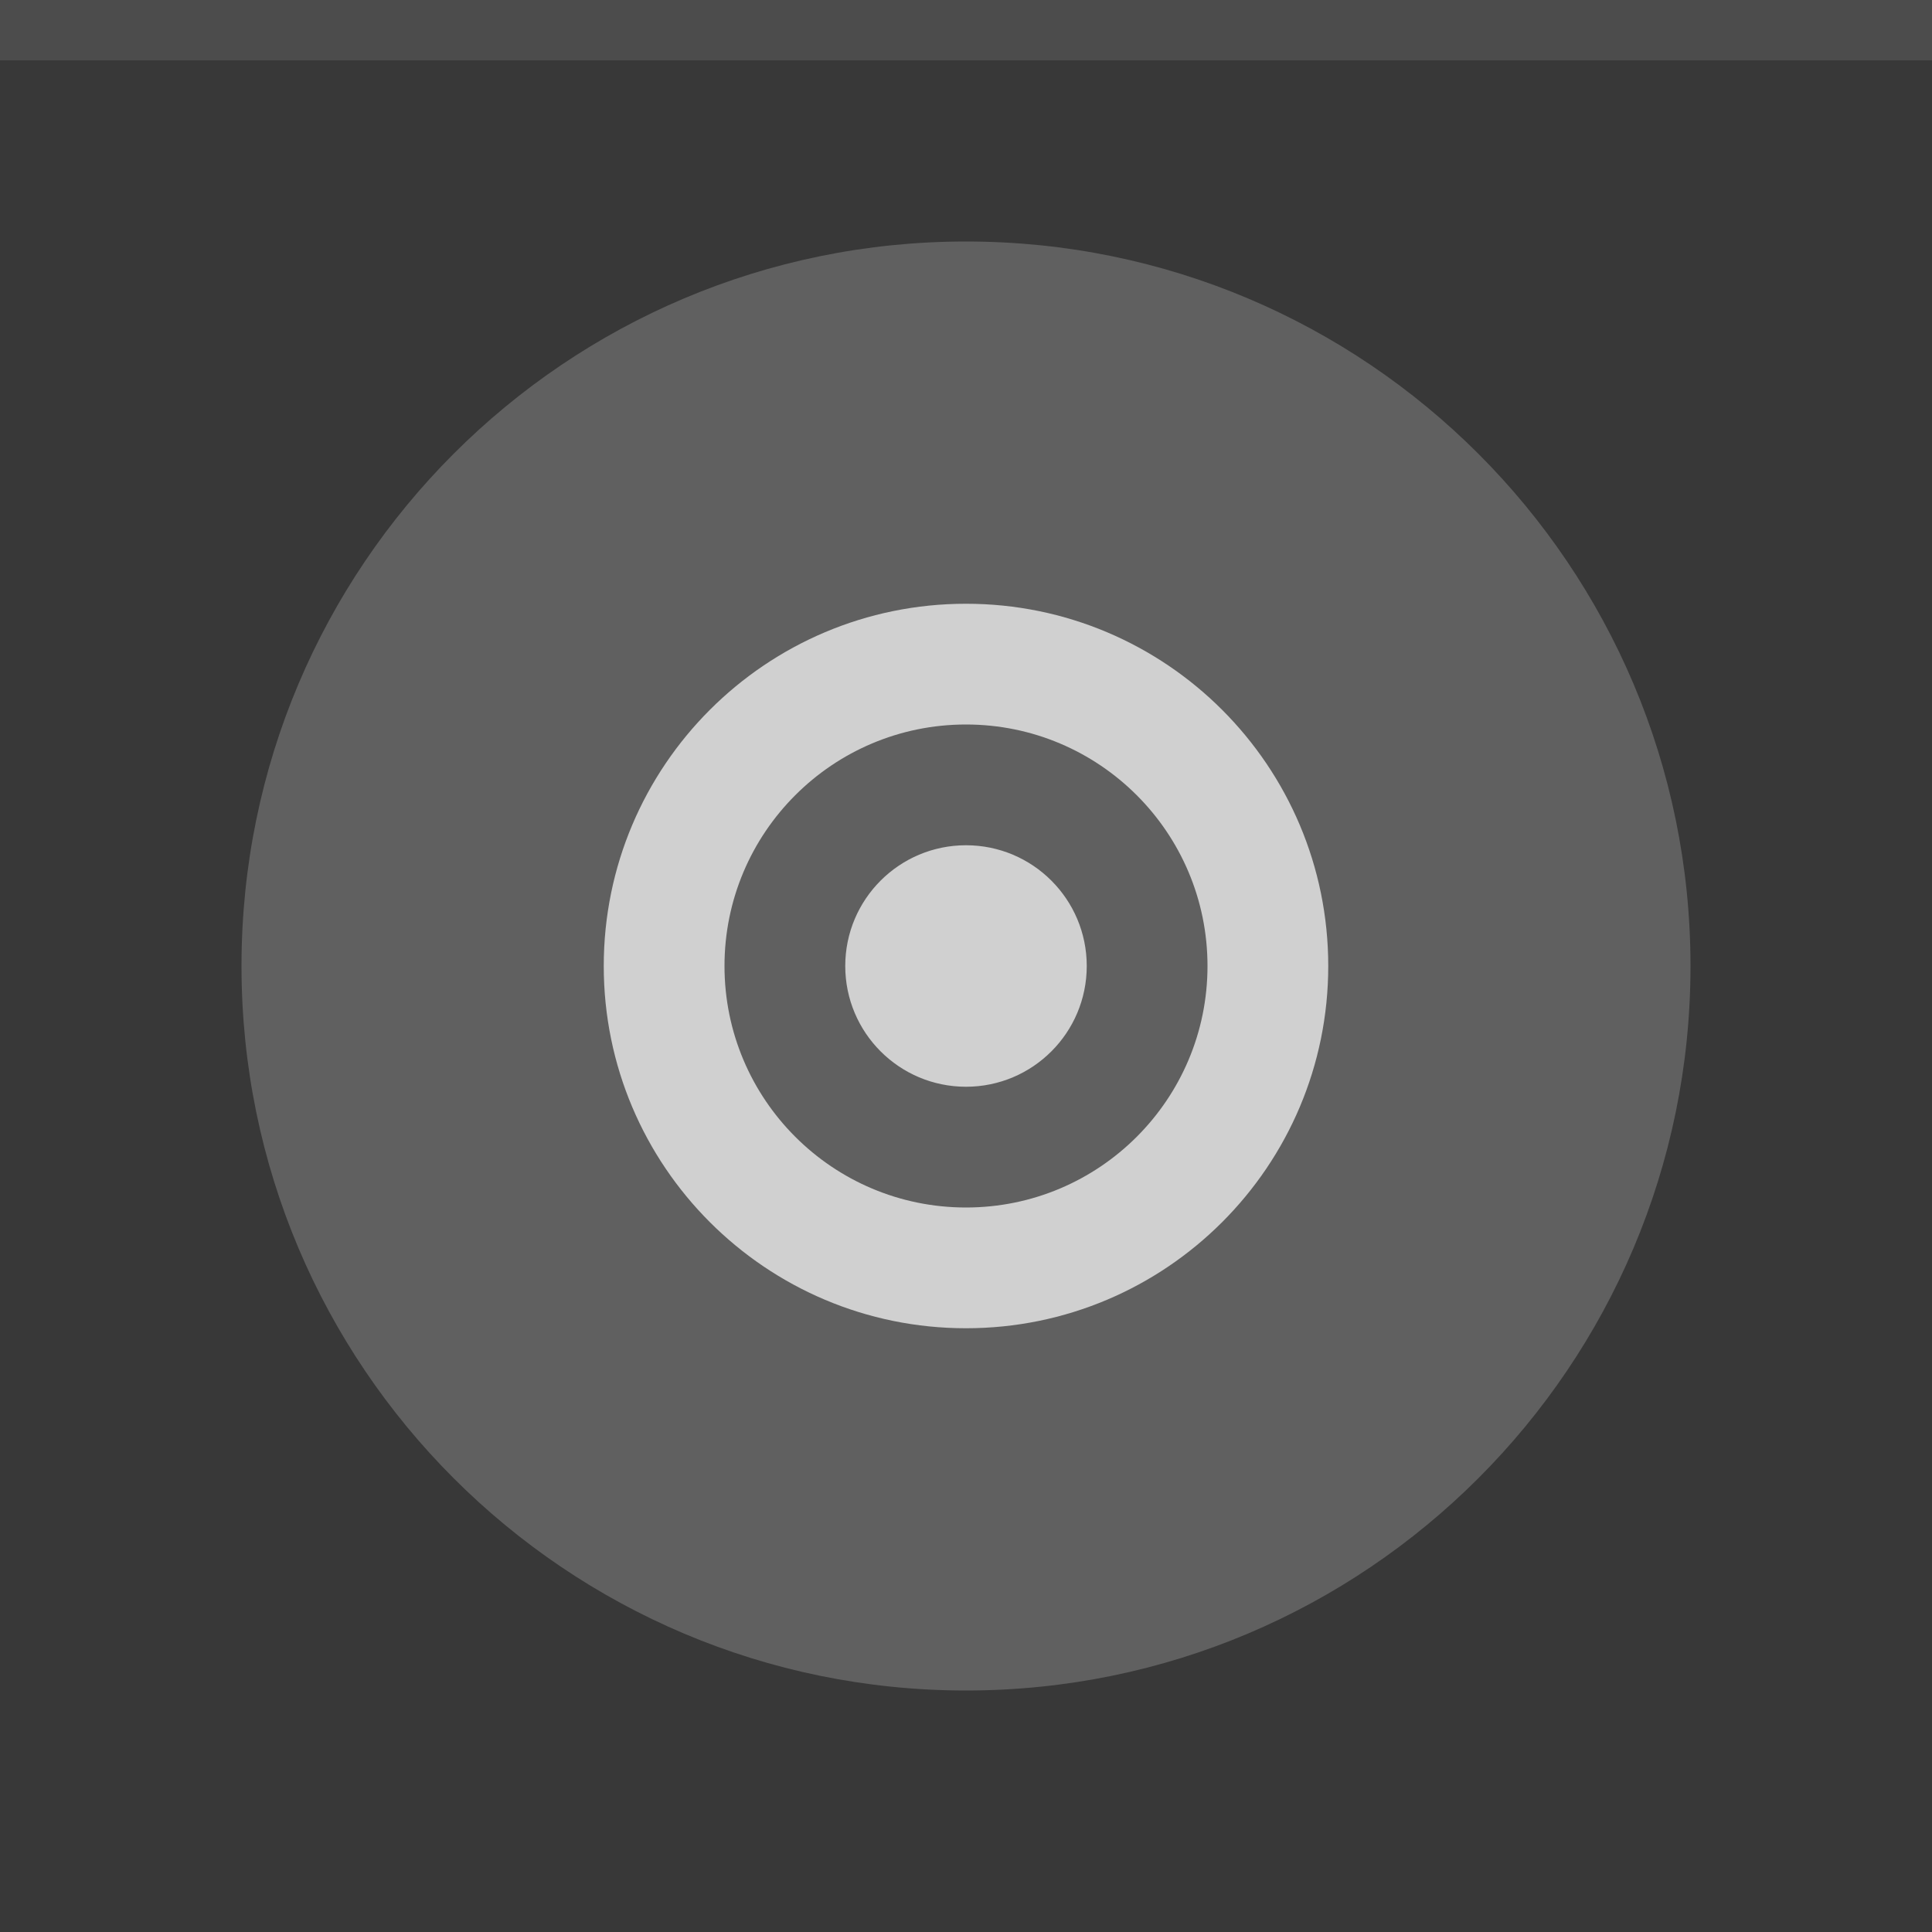
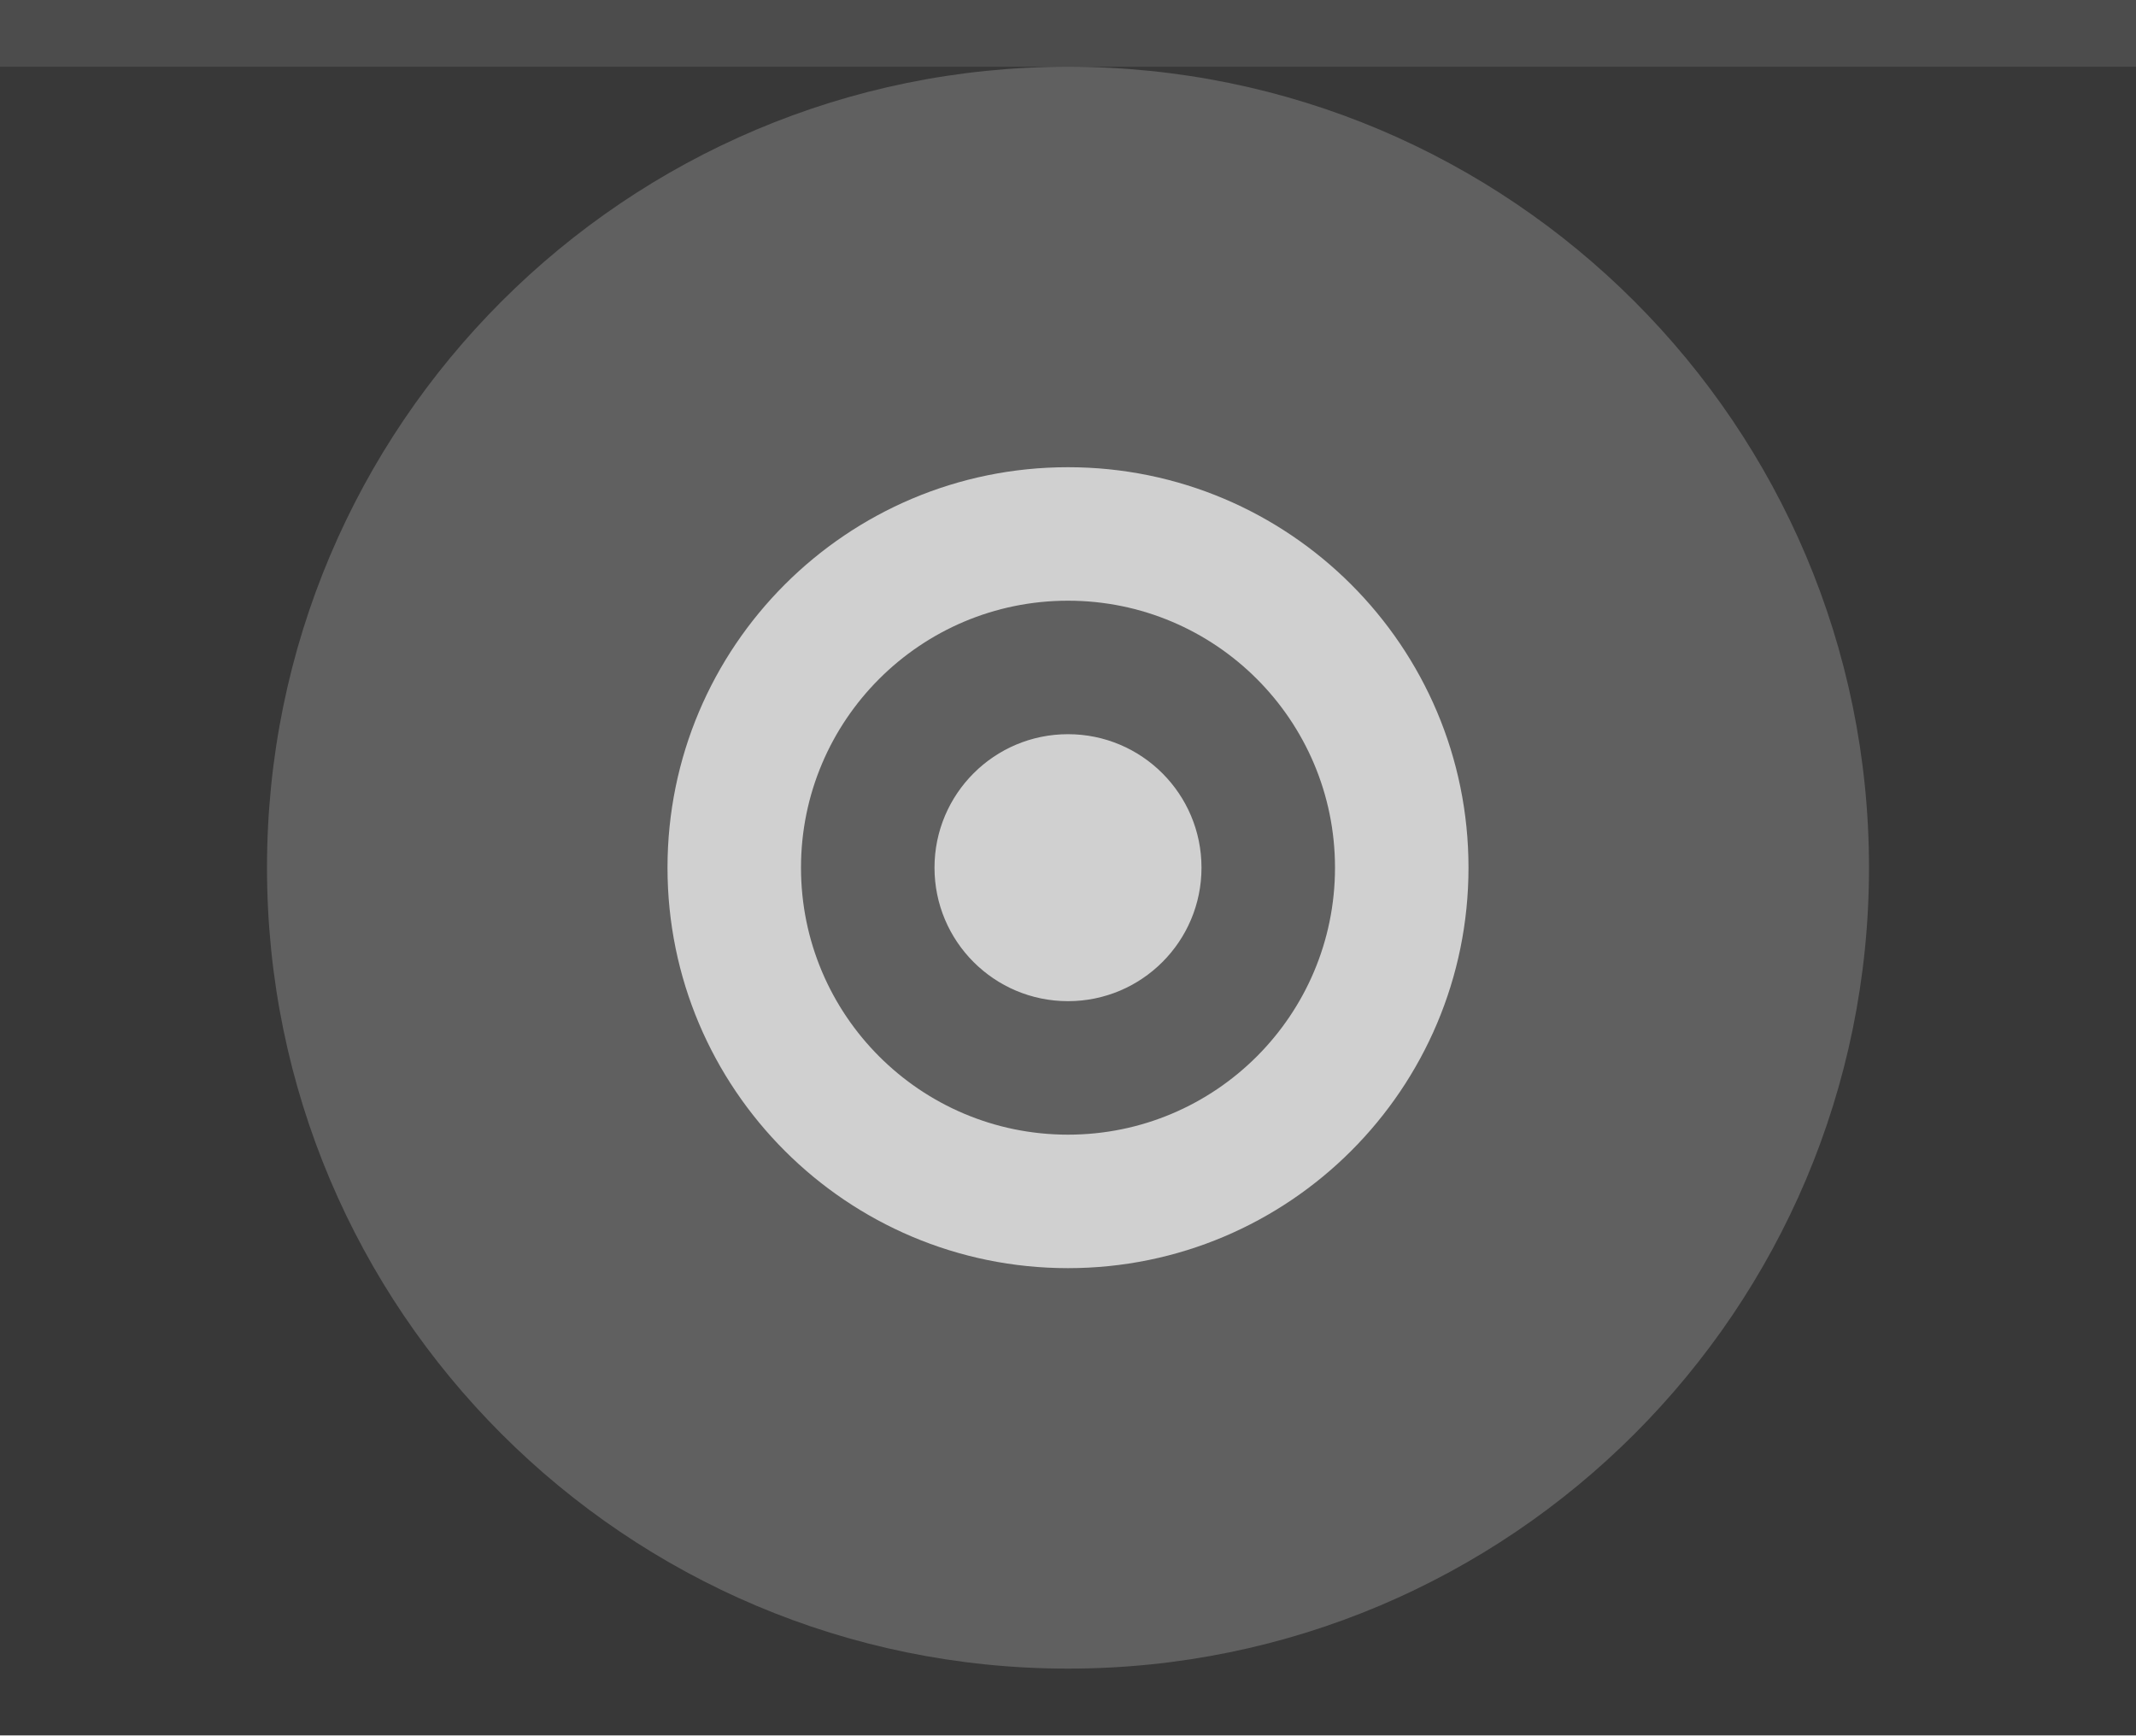
- <svg xmlns="http://www.w3.org/2000/svg" width="32" height="32" viewBox="0 0 32 32">
-   <rect width="32" height="32" fill="#383838" />
+ <svg xmlns="http://www.w3.org/2000/svg" width="32" height="26" viewBox="0 0 32 26">
+   <rect width="32" height="26" fill="#383838" />
  <rect width="32" height="1" fill="#ffffff" fill-opacity=".1" />
  <g fill="#ffffff">
-     <circle cx="16" cy="16" r="12" opacity=".2" />
-     <path d="m16 10a6 6 0 0 0 -6 6 6 6 0 0 0 6 6 6 6 0 0 0 6 -6 6 6 0 0 0 -6 -6zm0 2a4 4 0 0 1 4 4 4 4 0 0 1 -4 4 4 4 0 0 1 -4 -4 4 4 0 0 1 4 -4zm0 2a2 2 0 0 0 -2 2 2 2 0 0 0 2 2 2 2 0 0 0 2 -2 2 2 0 0 0 -2 -2z" opacity=".7" />
+     <circle cx="16" cy="13" r="12" opacity=".2" />
+     <path d="m16 7a6 6 0 0 0 -6 6 6 6 0 0 0 6 6 6 6 0 0 0 6 -6 6 6 0 0 0 -6 -6zm0 2a4 4 0 0 1 4 4 4 4 0 0 1 -4 4 4 4 0 0 1 -4 -4 4 4 0 0 1 4 -4zm0 2a2 2 0 0 0 -2 2 2 2 0 0 0 2 2 2 2 0 0 0 2 -2 2 2 0 0 0 -2 -2z" opacity=".7" />
  </g>
</svg>
